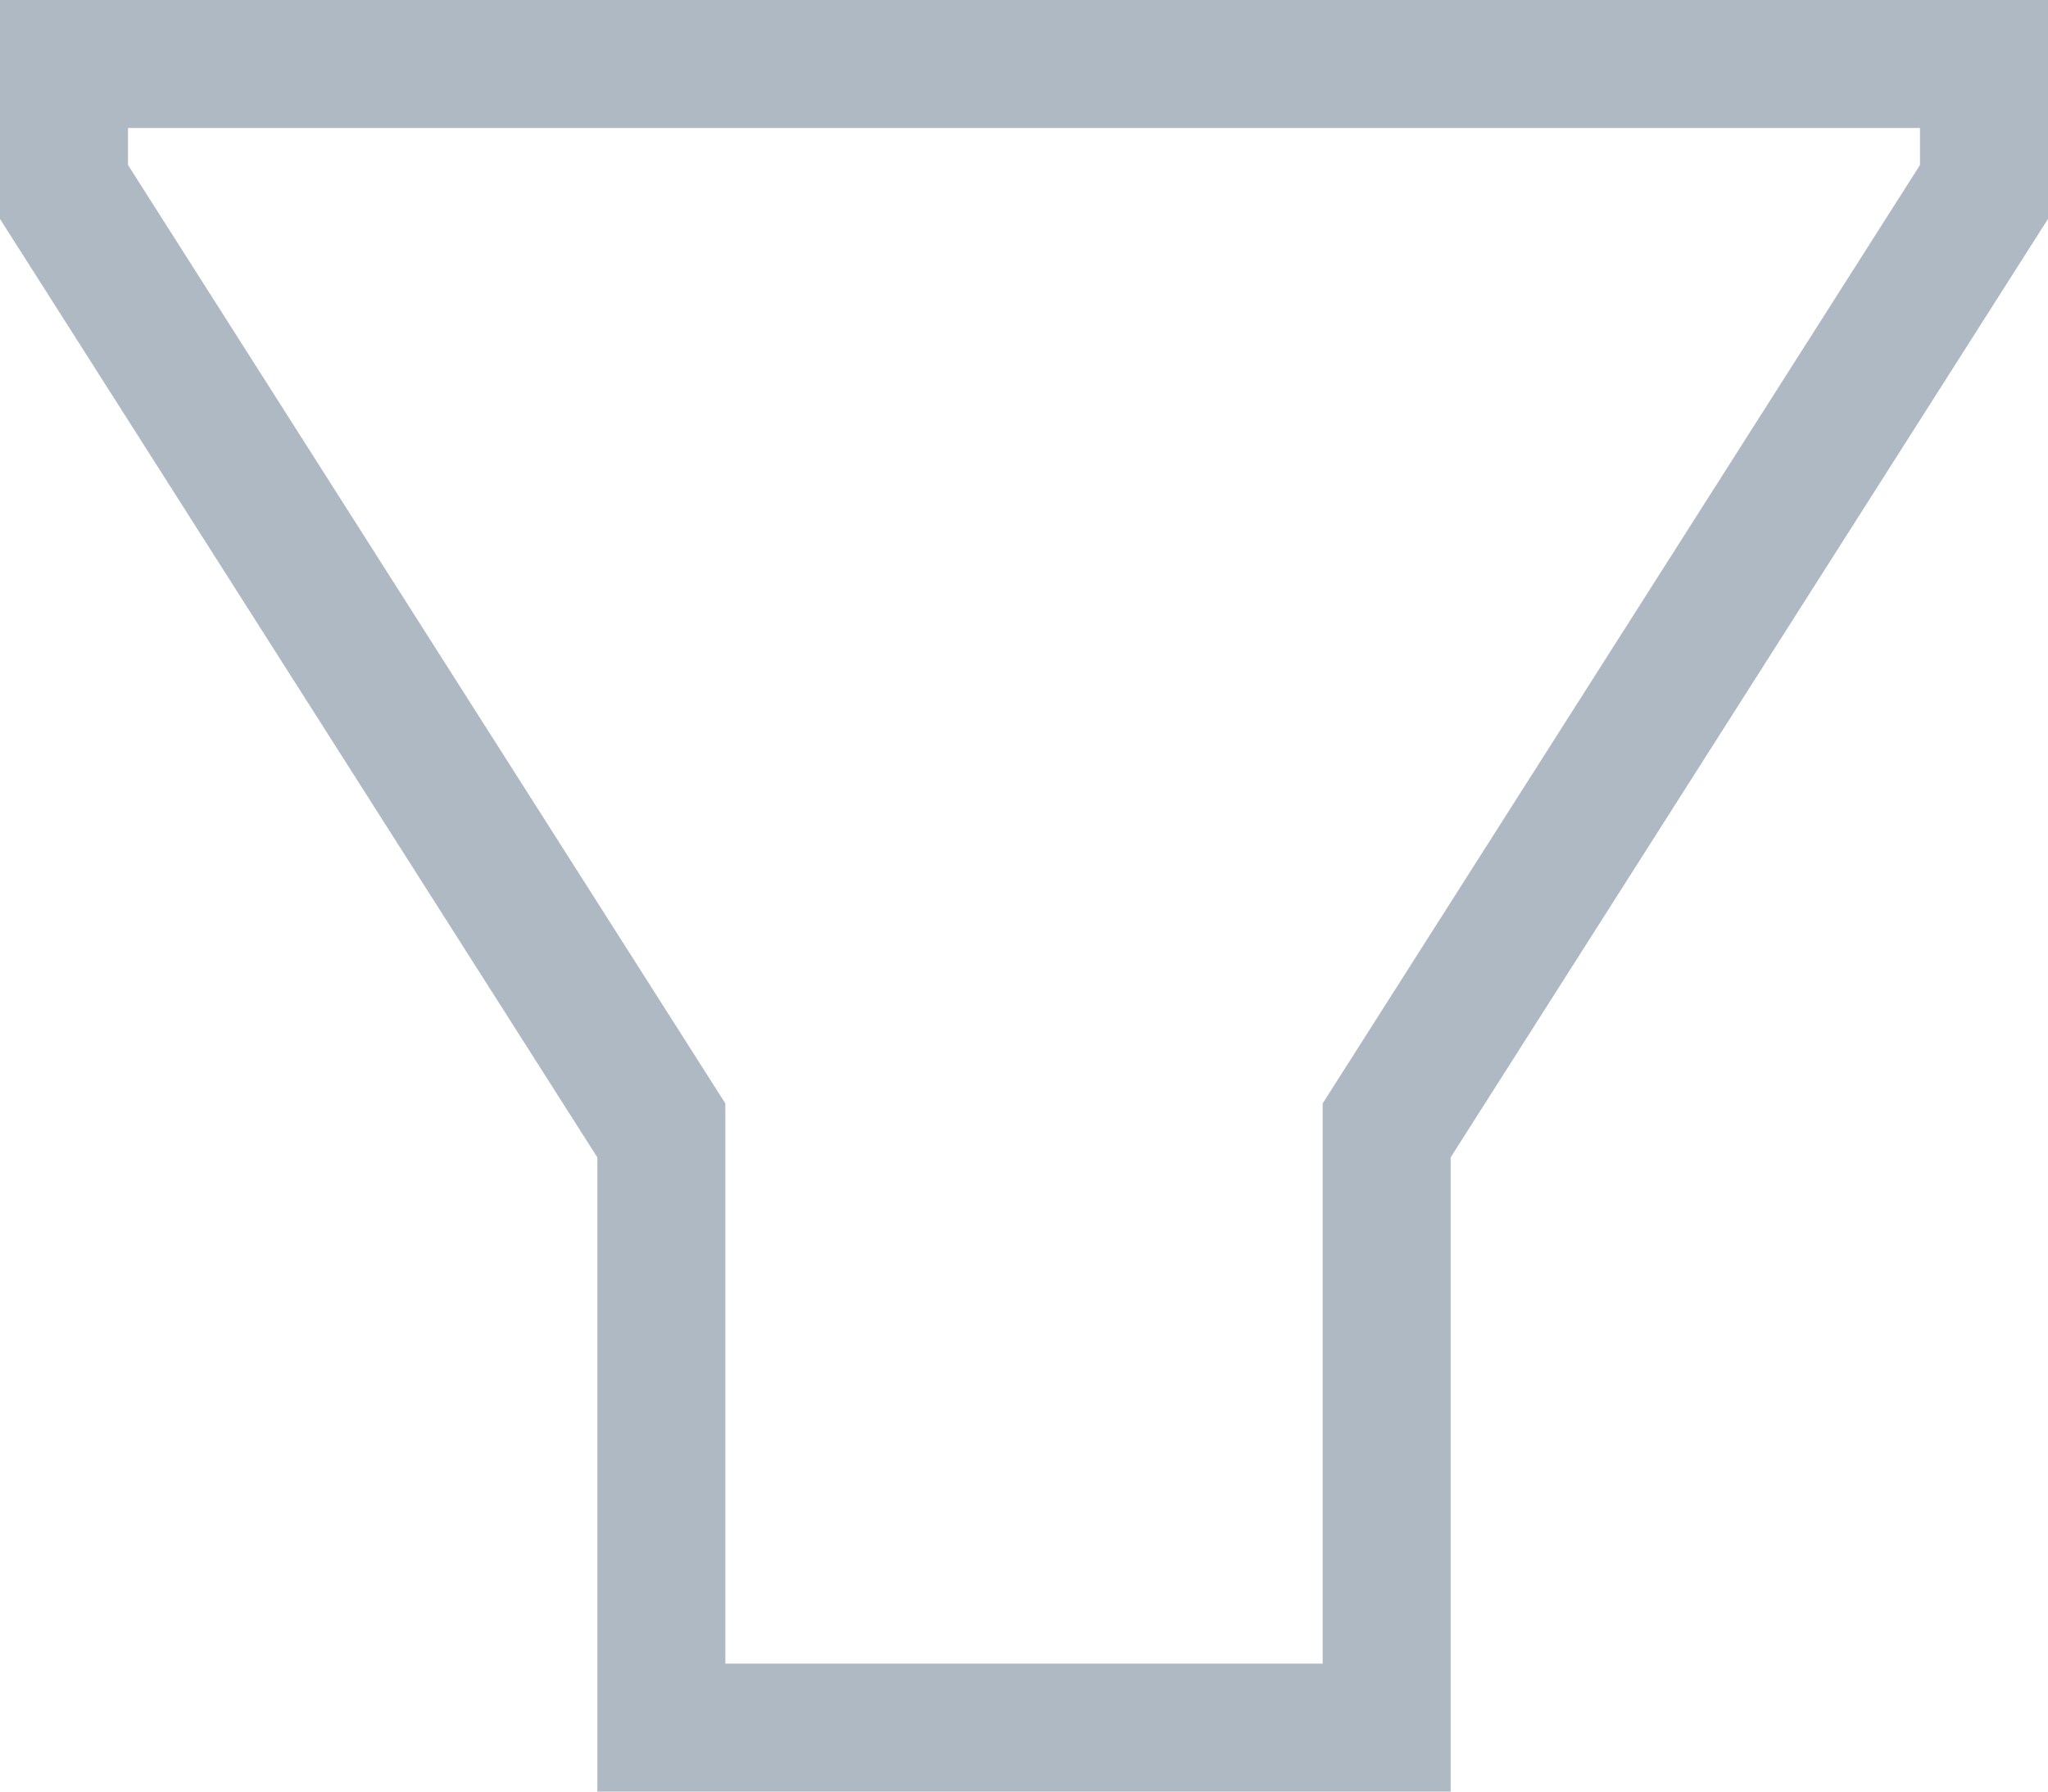
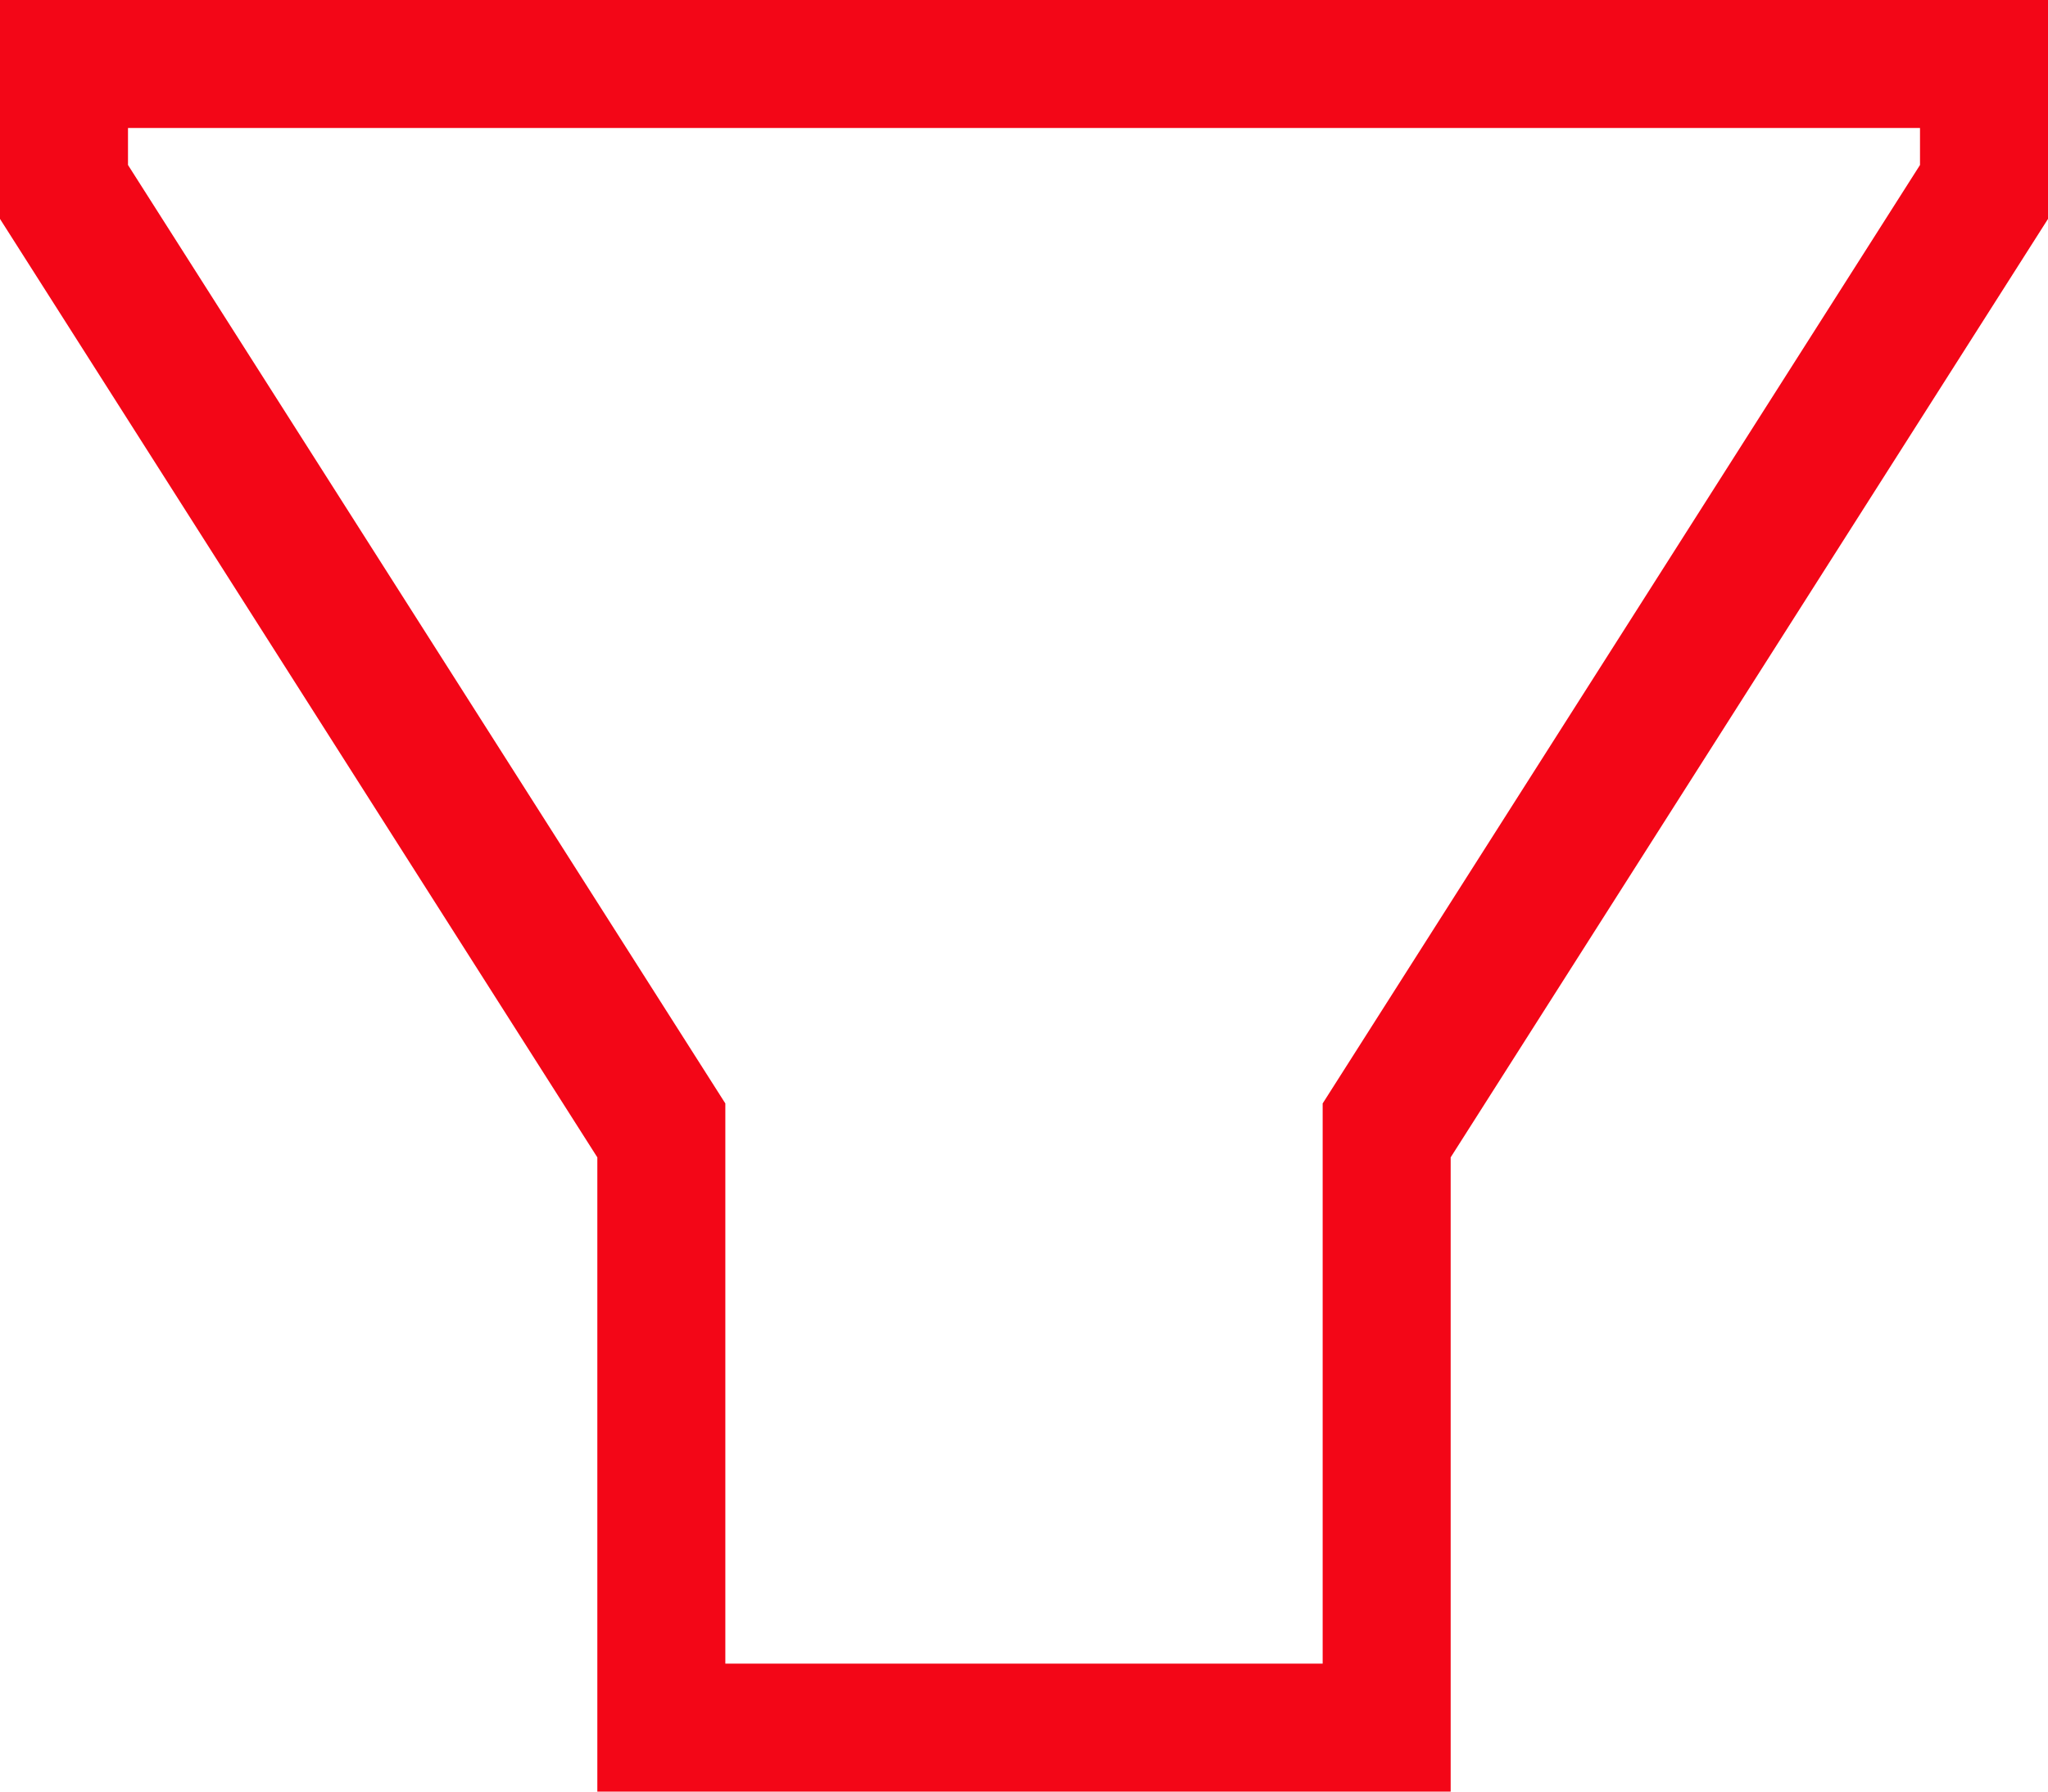
<svg xmlns="http://www.w3.org/2000/svg" viewBox="0 0 12 10.5">
  <g id="Layer_2" data-name="Layer 2">
    <g id="Layer_1-2" data-name="Layer 1">
-       <path d="M0,0H12V1.283l-3.5,5.5V10.5h-5V6.783L0,1.283ZM11.25.967V.75H.75V.967l3.5,5.5V9.75h3.5V6.467Z" fill="#afb9c3" />
+       <path d="M0,0H12V1.283l-3.5,5.5V10.5h-5V6.783L0,1.283ZM11.25.967V.75H.75V.967l3.5,5.5V9.75h3.5V6.467Z" fill="#f30617" />
    </g>
  </g>
</svg>
